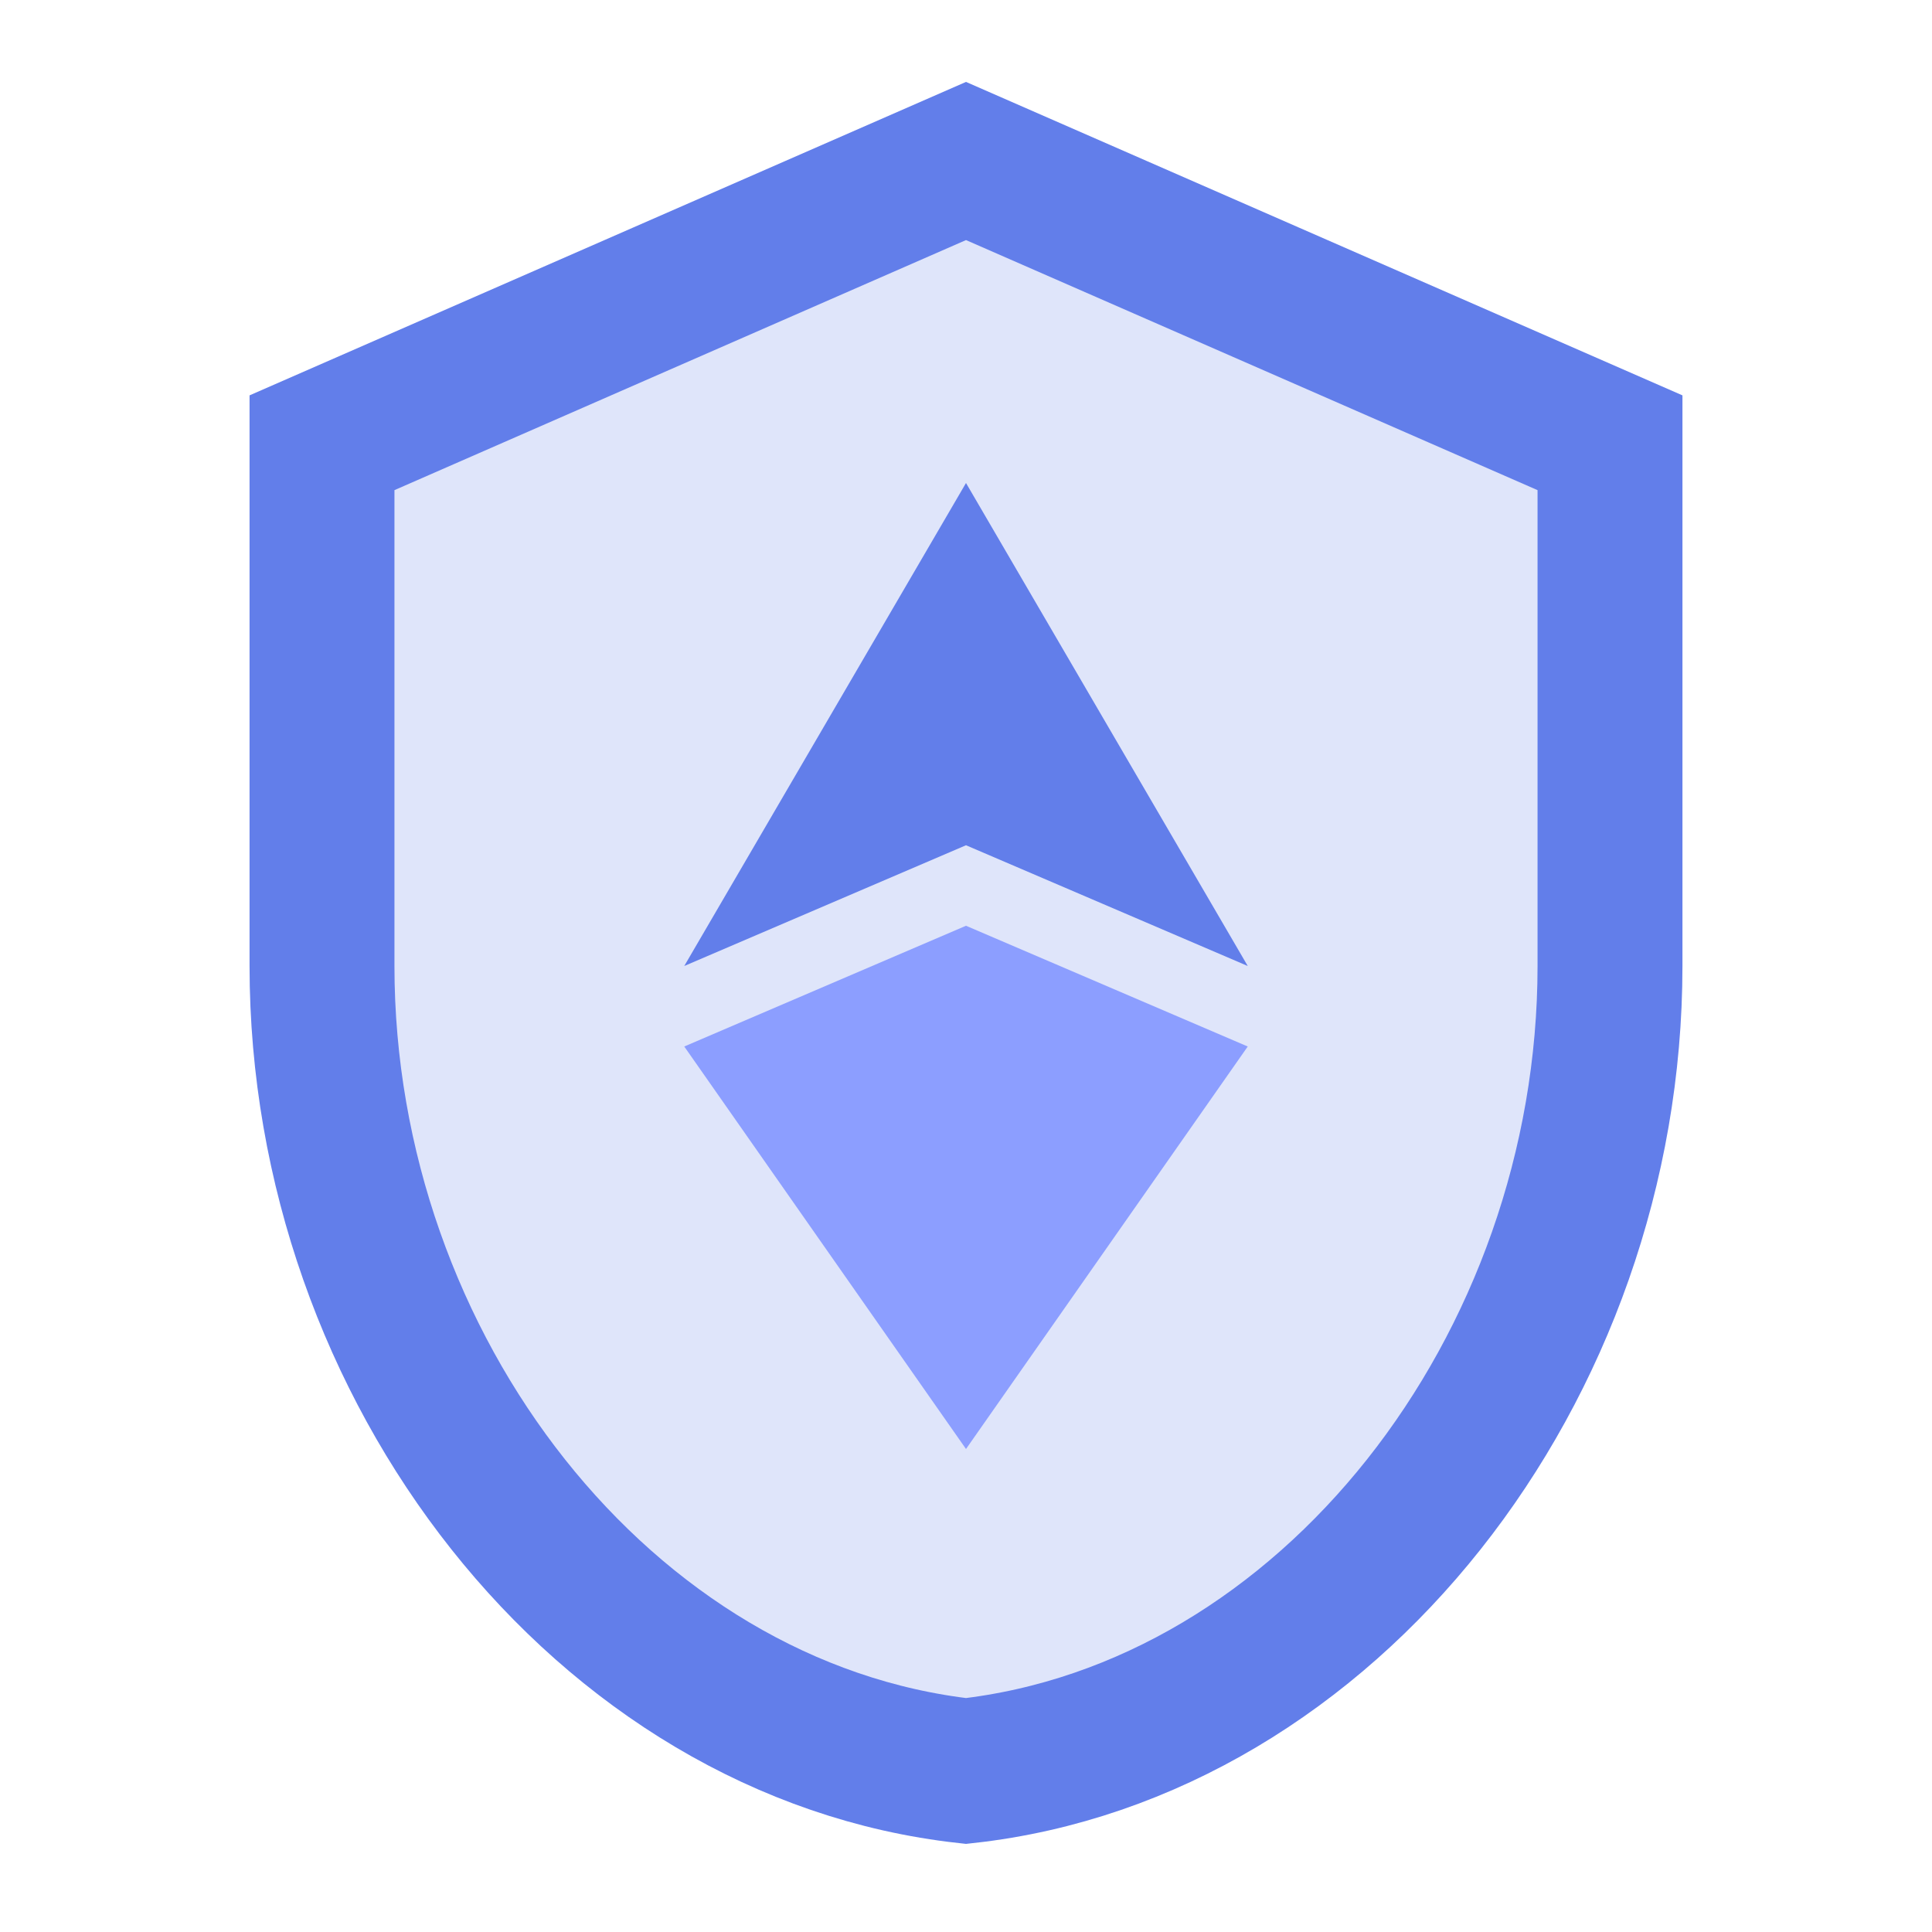
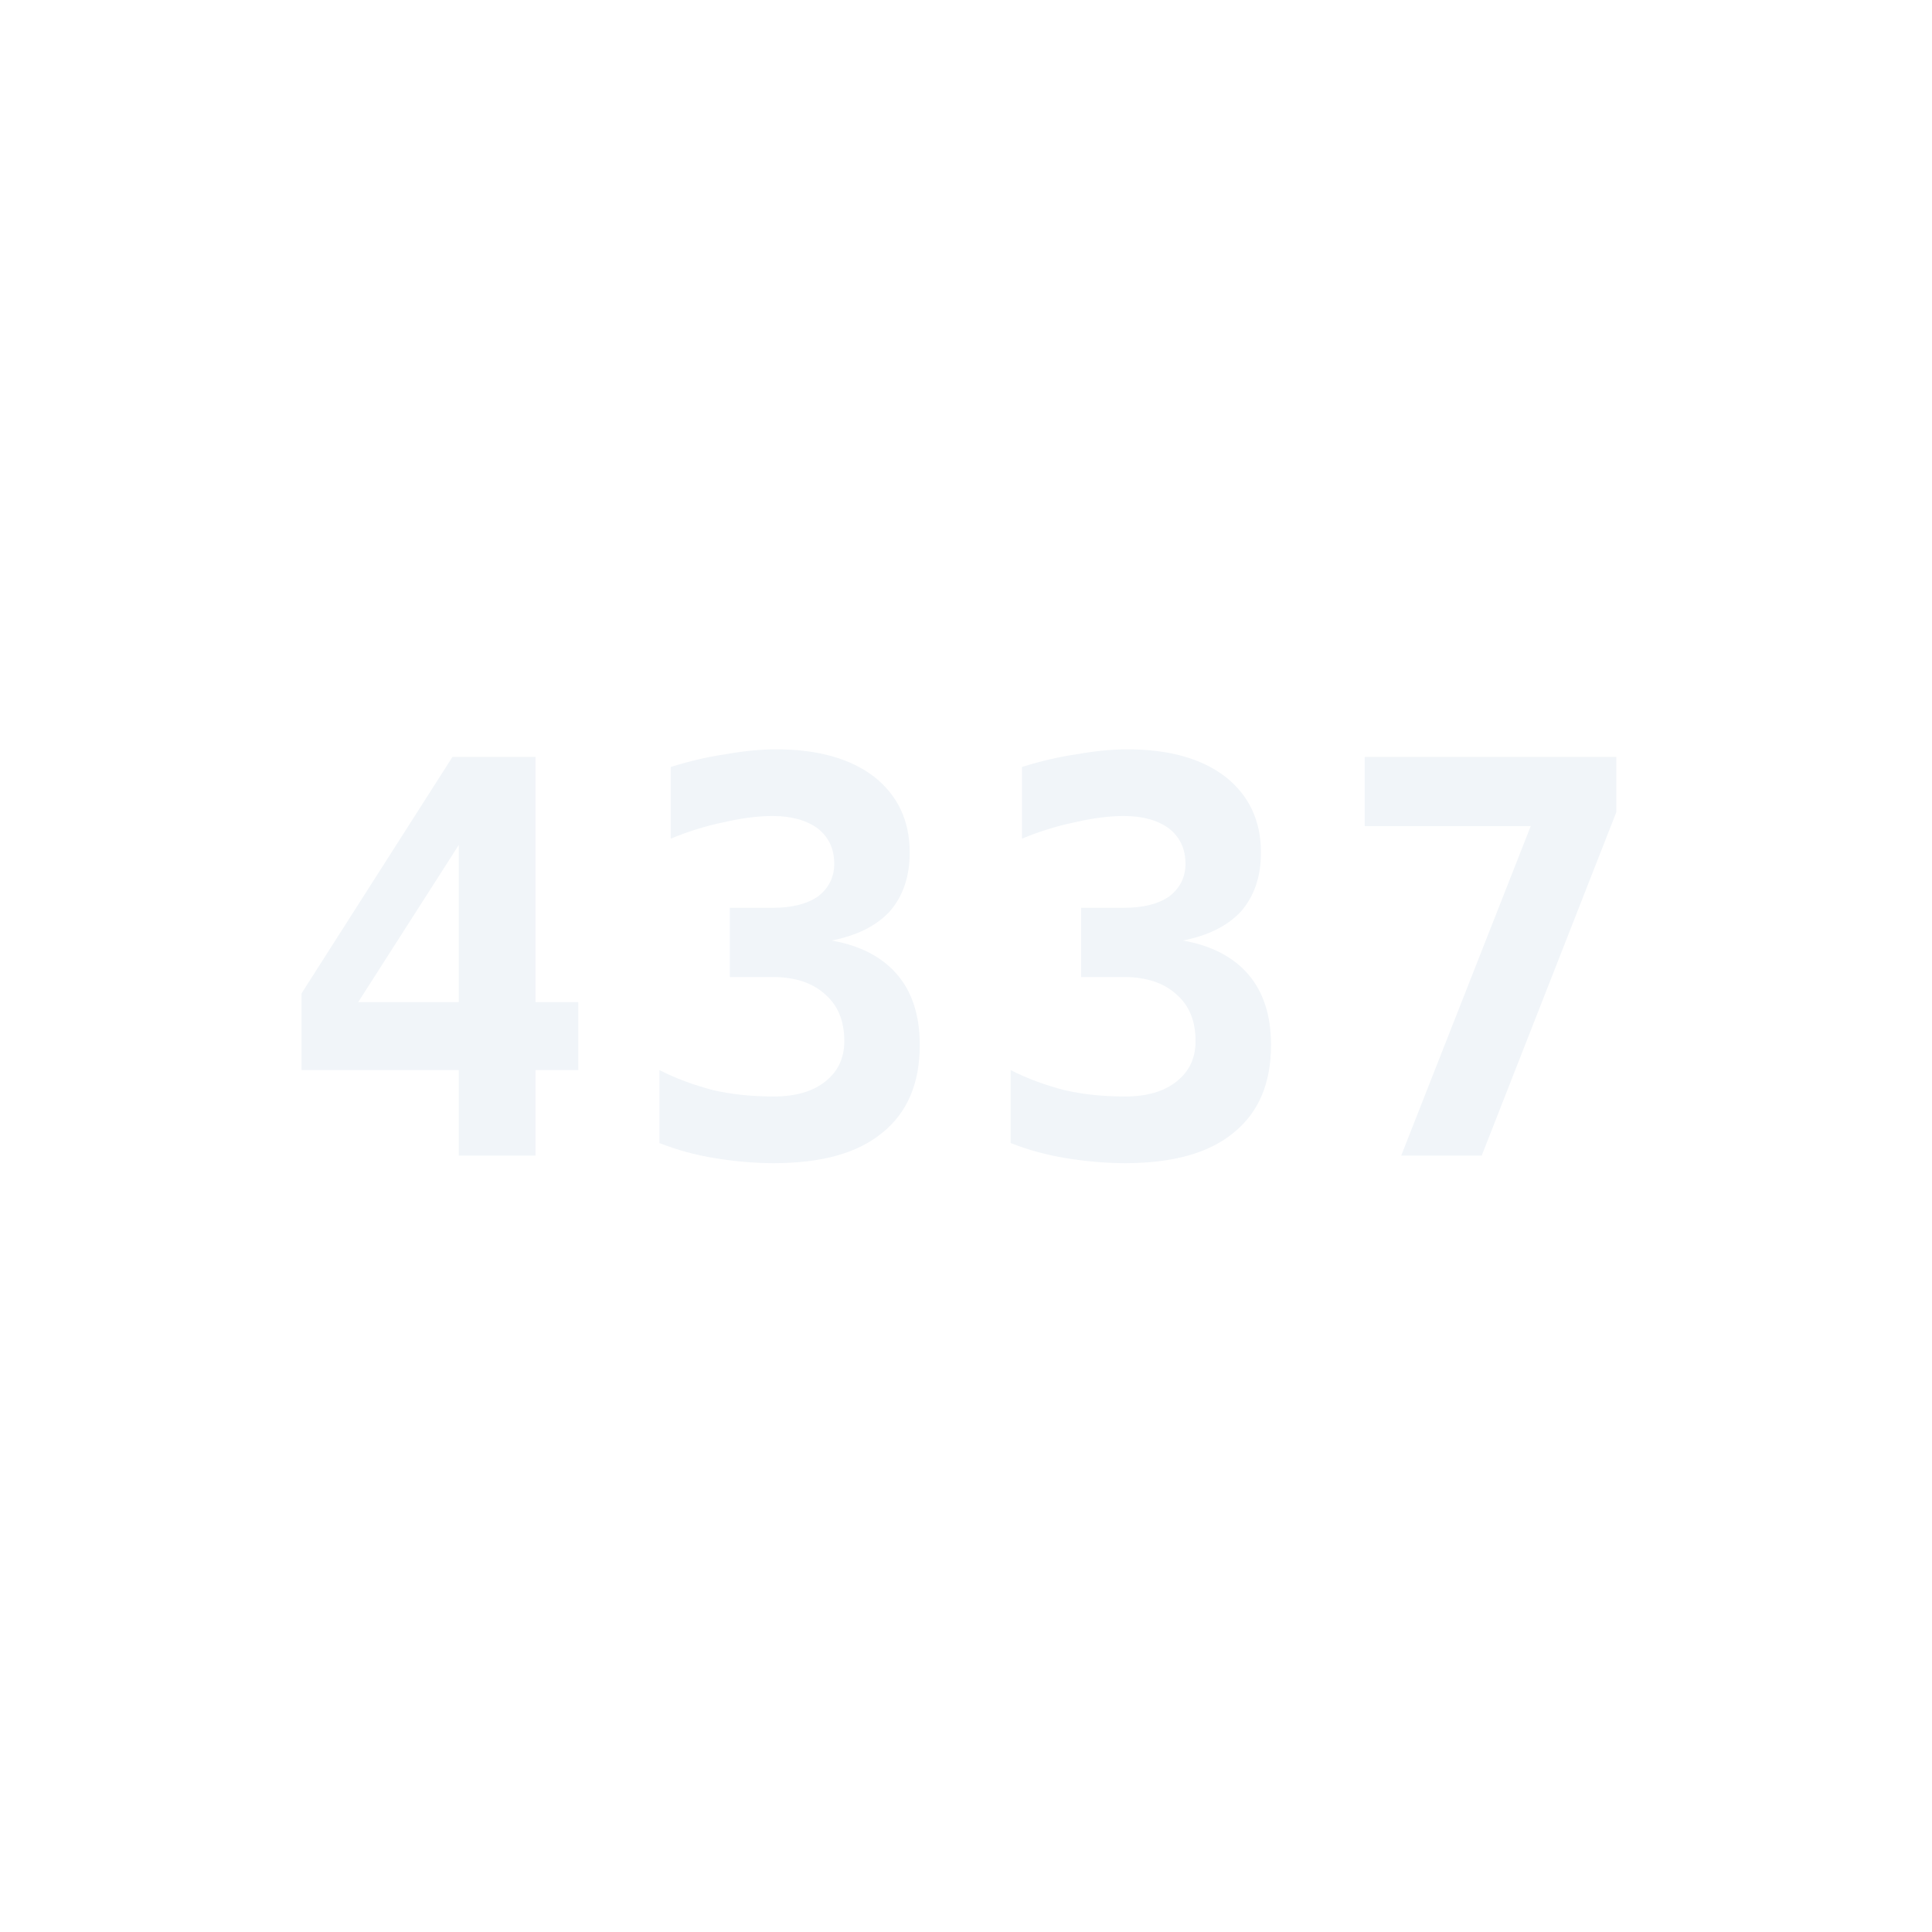
- <svg xmlns="http://www.w3.org/2000/svg" viewBox="0 0 24 24" fill="none">
-   <path d="M12 2L4 5.5v6.5c0 5 3.5 9.5 8 10 4.5-.5 8-5 8-10V5.5L12 2z" fill="#627EEA" fill-opacity="0.2" stroke="#627EEA" stroke-width="1.8" />
-   <polygon points="12 6 8.5 12 12 10.5 15.5 12" fill="#627EEA" />
-   <polygon points="12 11.5 8.5 13 12 18 15.5 13" fill="#8C9EFF" />
+ <svg xmlns="http://www.w3.org/2000/svg" viewBox="0 0 24 24" width="24" height="24" fill="none">
+   <text x="12" y="12" text-anchor="middle" dominant-baseline="central" font-family="ui-monospace, SFMono-Regular, Menlo, Monaco, Consolas, monospace" font-size="6.8" font-weight="600" letter-spacing="0.04em" fill="#F1F5F9">4337</text>
</svg>
